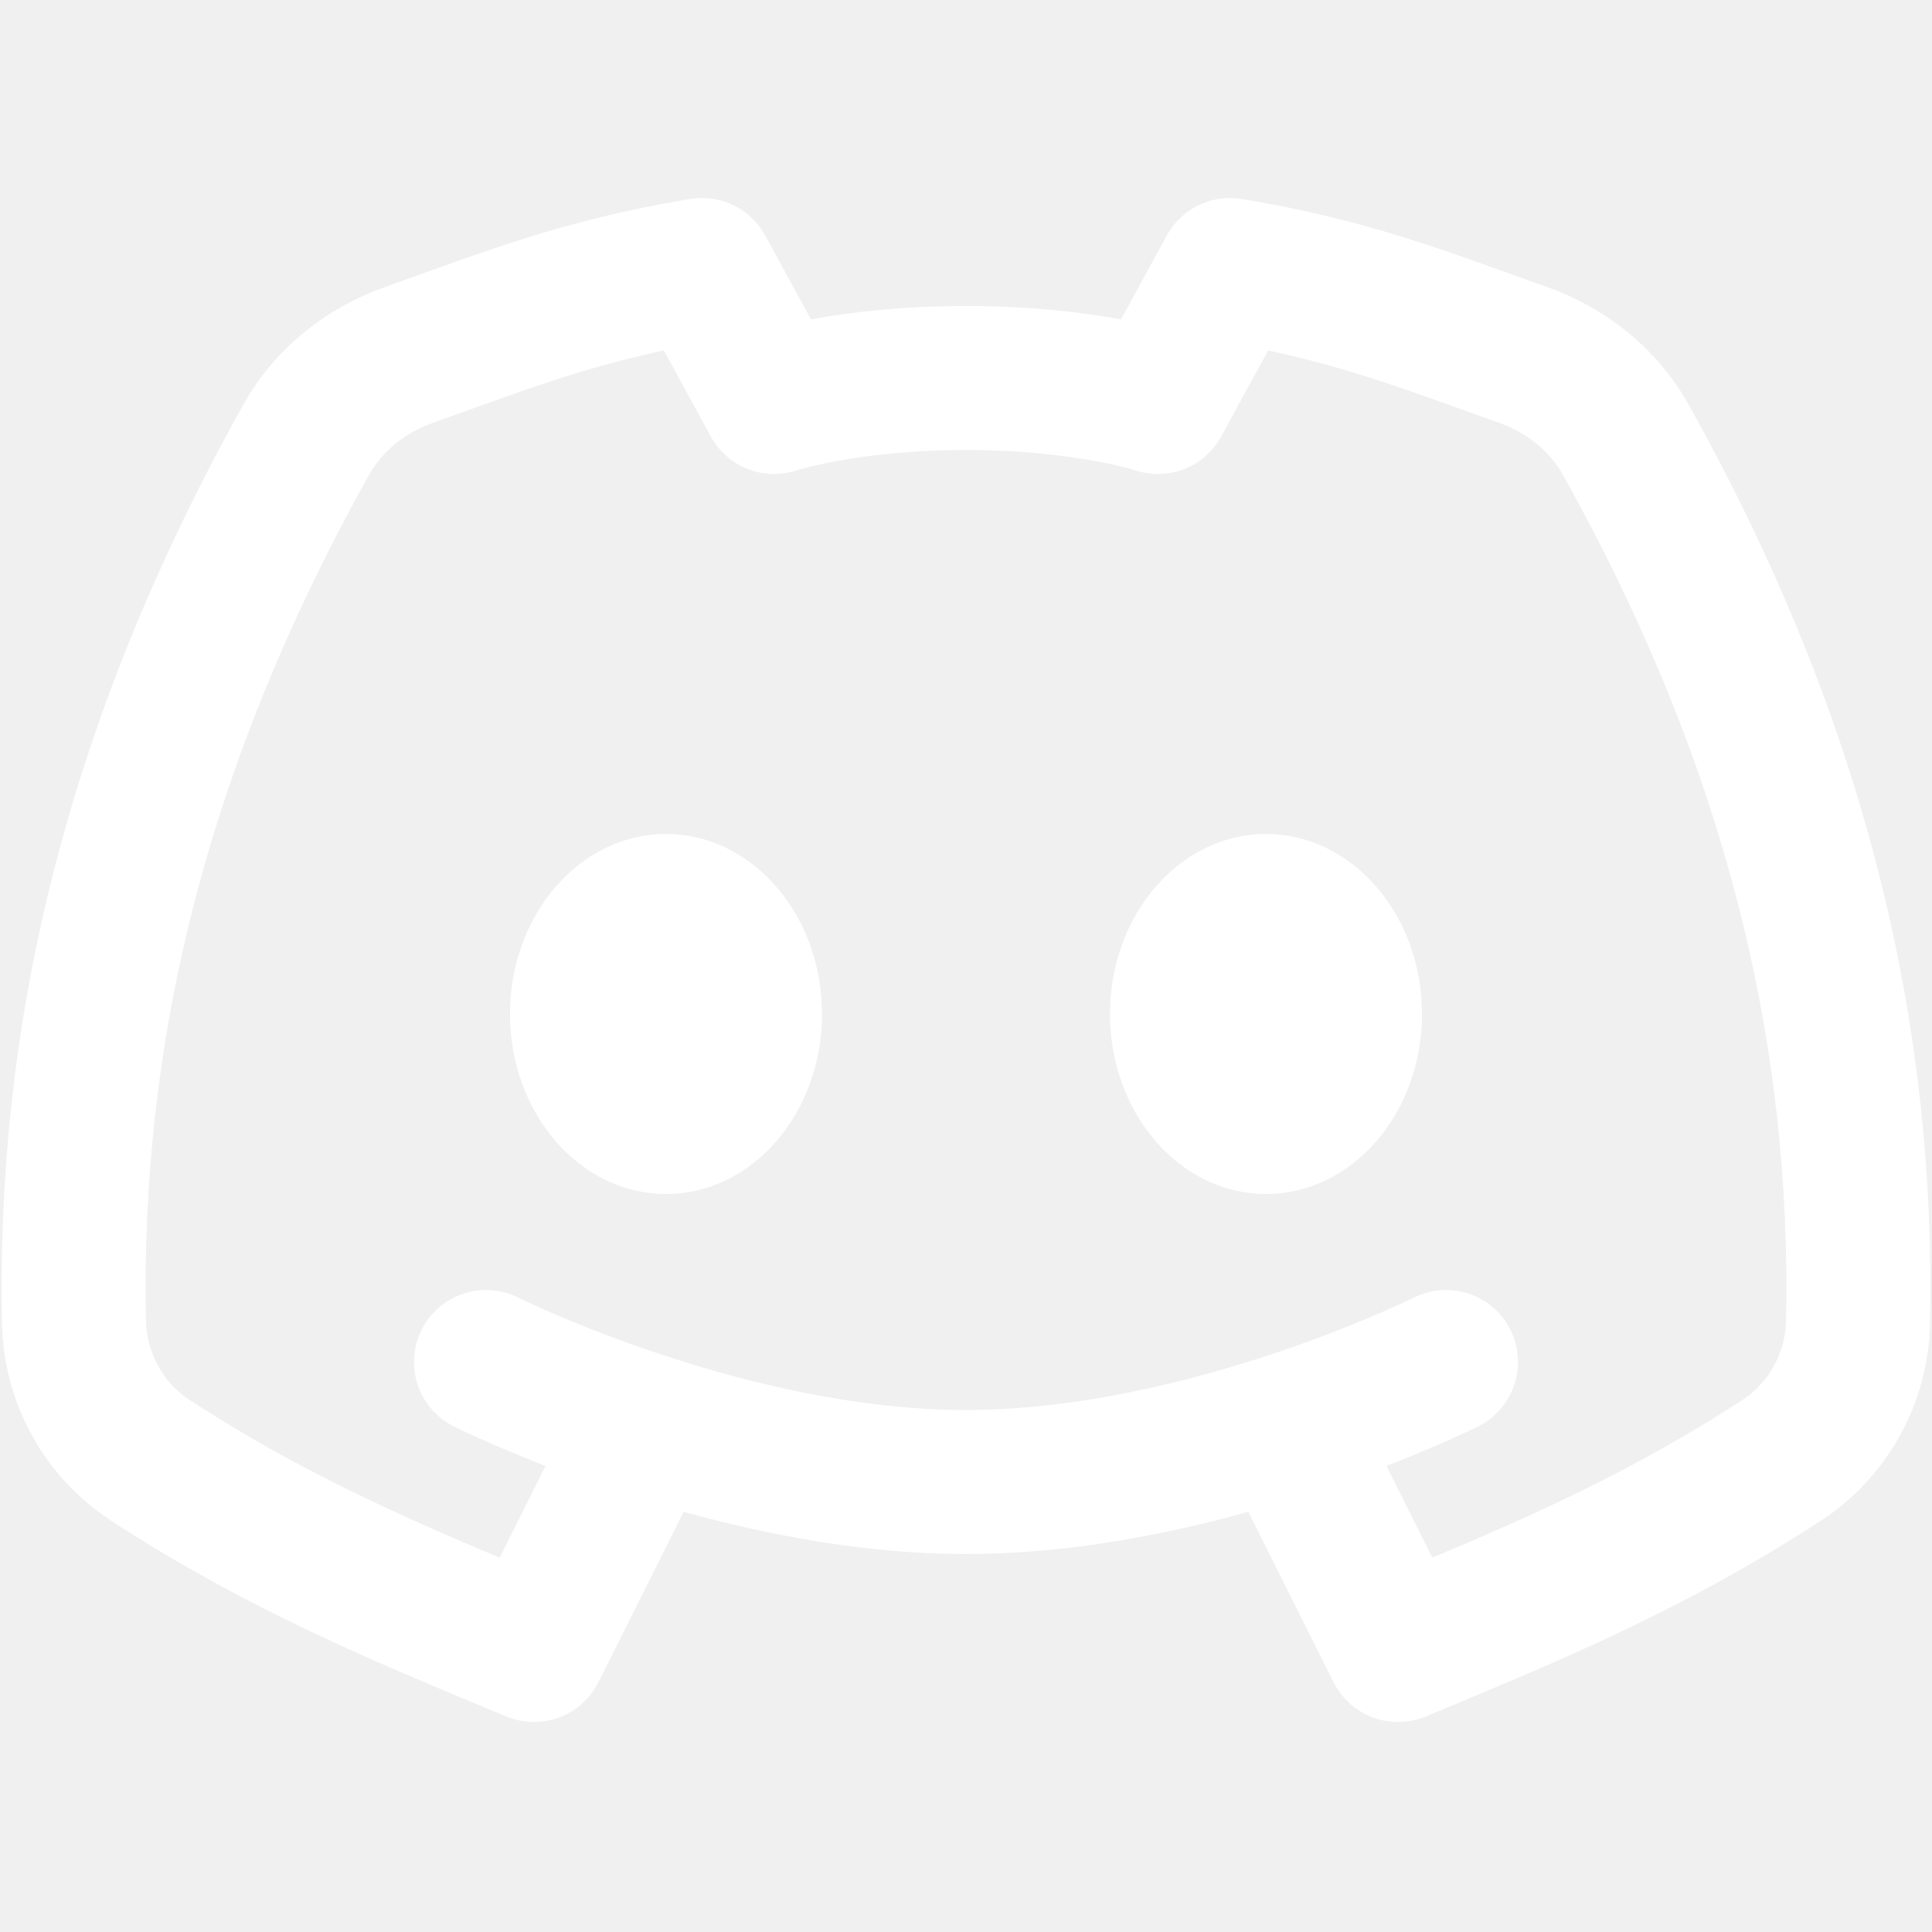
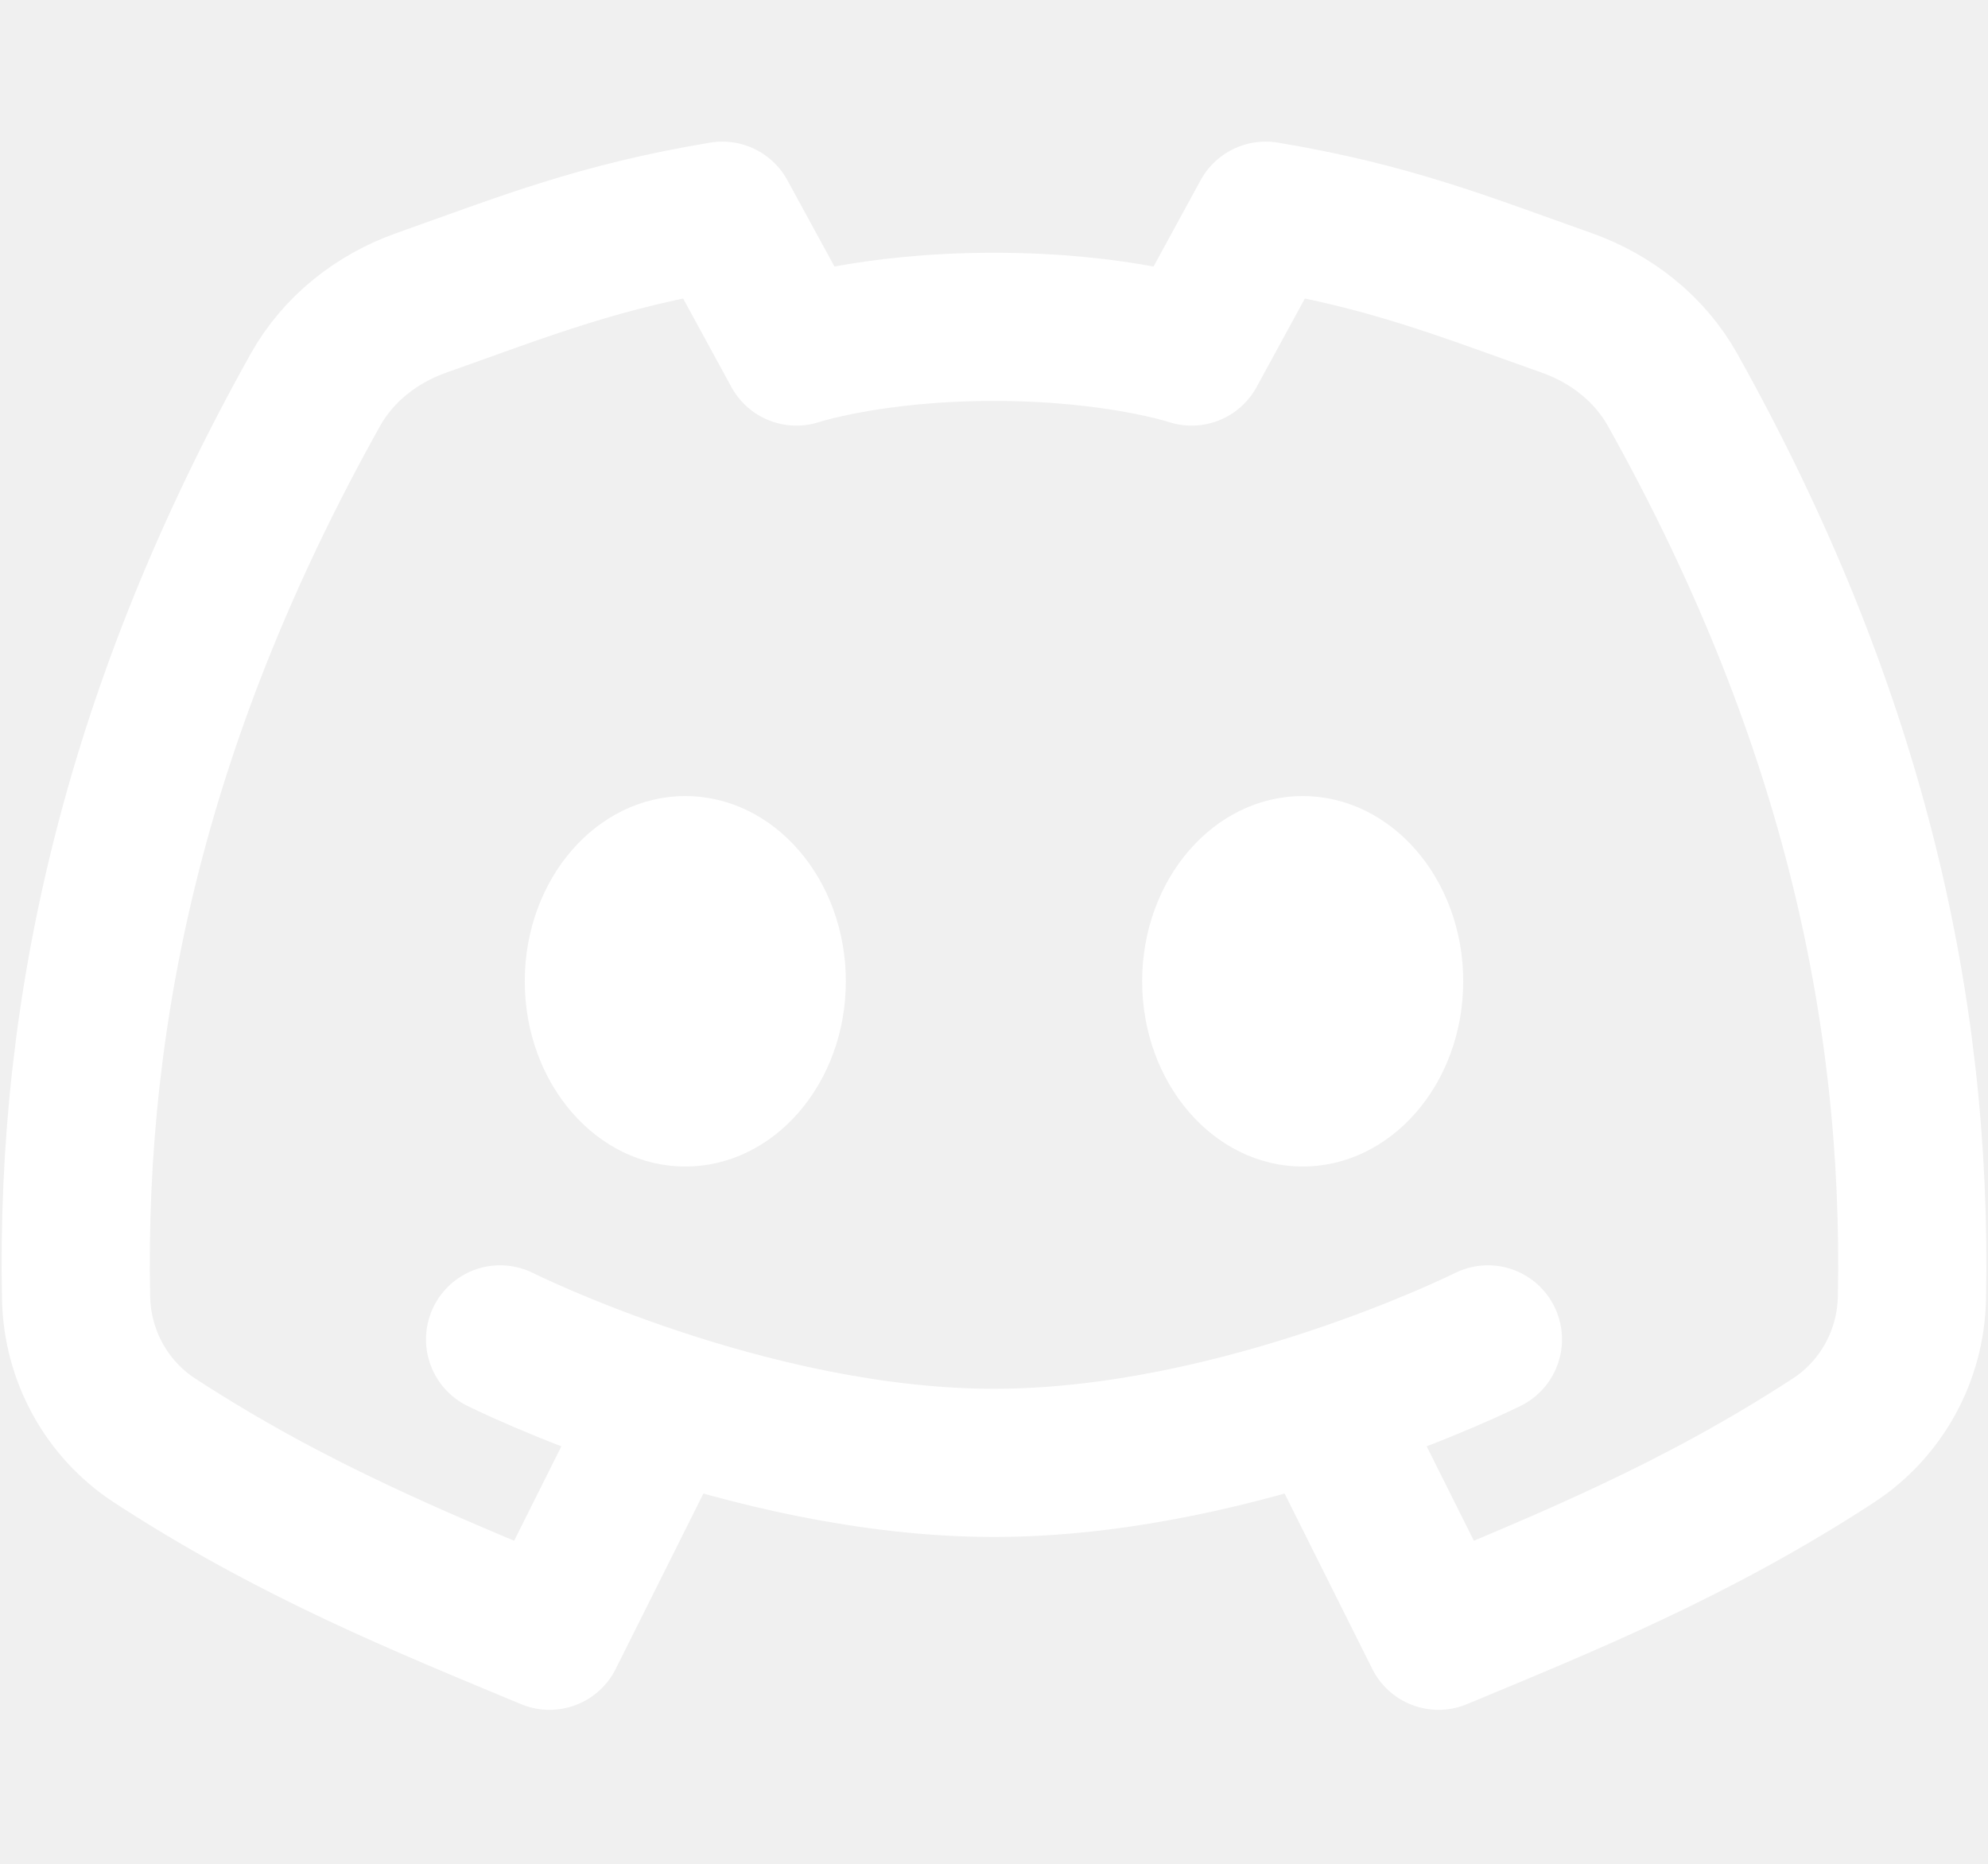
- <svg xmlns="http://www.w3.org/2000/svg" width="800px" height="800px" viewBox="15.5 22 161 150" fill="none">
-   <path stroke="#FFFFFF" stroke-linecap="round" stroke-linejoin="round" stroke-width="12" d="m68 138-8 16c-10.19-4.246-20.742-8.492-31.96-15.8-3.912-2.549-6.284-6.88-6.378-11.548-.488-23.964 5.134-48.056 19.369-73.528 1.863-3.334 4.967-5.778 8.567-7.056C58.186 43.02 64.016 40.664 74 39l6 11s6-2 16-2 16 2 16 2l6-11c9.984 1.664 15.814 4.02 24.402 7.068 3.6 1.278 6.704 3.722 8.567 7.056 14.235 25.472 19.857 49.564 19.37 73.528-.095 4.668-2.467 8.999-6.379 11.548-11.218 7.308-21.769 11.554-31.96 15.8l-8-16m-68-8s20 10 40 10 40-10 40-10" />
+ <svg xmlns="http://www.w3.org/2000/svg" width="160" height="150" viewBox="15.5 22 161 150" fill="none">
+   <path fill="none" stroke="#FFFFFF" stroke-linecap="round" stroke-linejoin="round" stroke-width="12" d="m68 138-8 16c-10.19-4.246-20.742-8.492-31.96-15.8-3.912-2.549-6.284-6.88-6.378-11.548-.488-23.964 5.134-48.056 19.369-73.528 1.863-3.334 4.967-5.778 8.567-7.056C58.186 43.02 64.016 40.664 74 39l6 11s6-2 16-2 16 2 16 2l6-11c9.984 1.664 15.814 4.02 24.402 7.068 3.6 1.278 6.704 3.722 8.567 7.056 14.235 25.472 19.857 49.564 19.37 73.528-.095 4.668-2.467 8.999-6.379 11.548-11.218 7.308-21.769 11.554-31.96 15.8l-8-16m-68-8s20 10 40 10 40-10 40-10" />
  <ellipse cx="71" cy="101" fill="#FFFFFF" rx="13" ry="15" />
  <ellipse cx="121" cy="101" fill="#FFFFFF" rx="13" ry="15" />
</svg>
